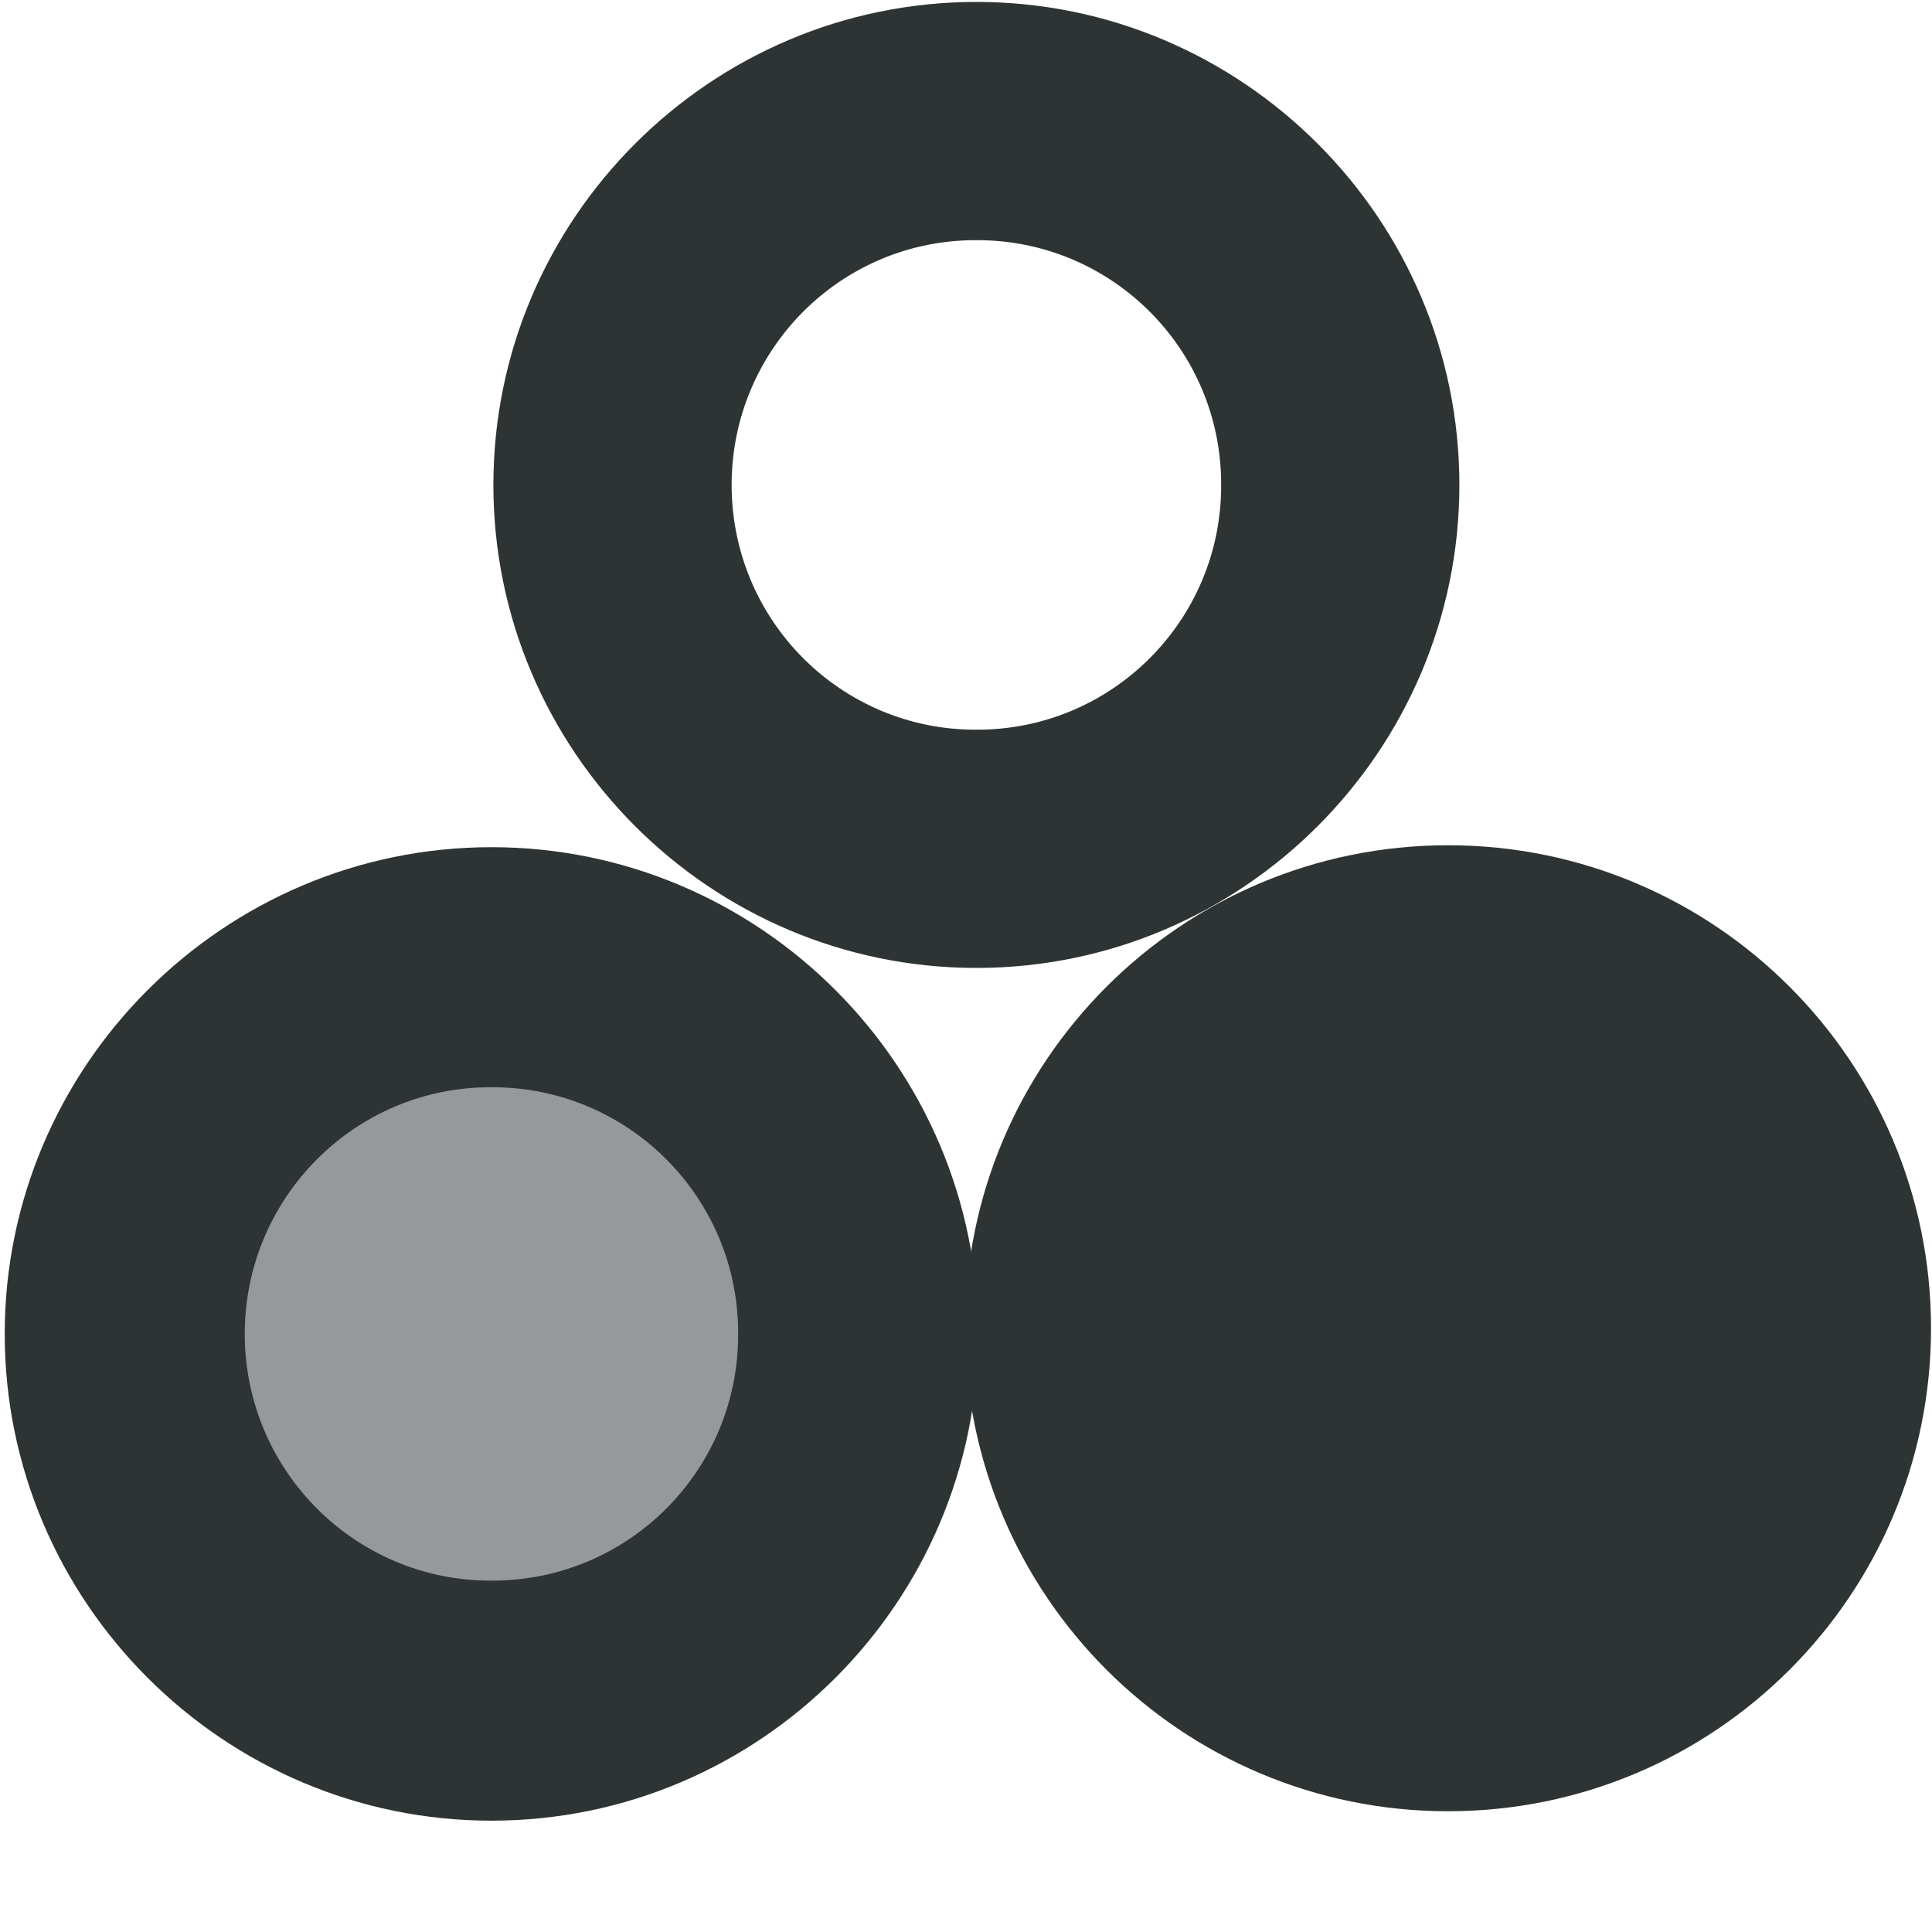
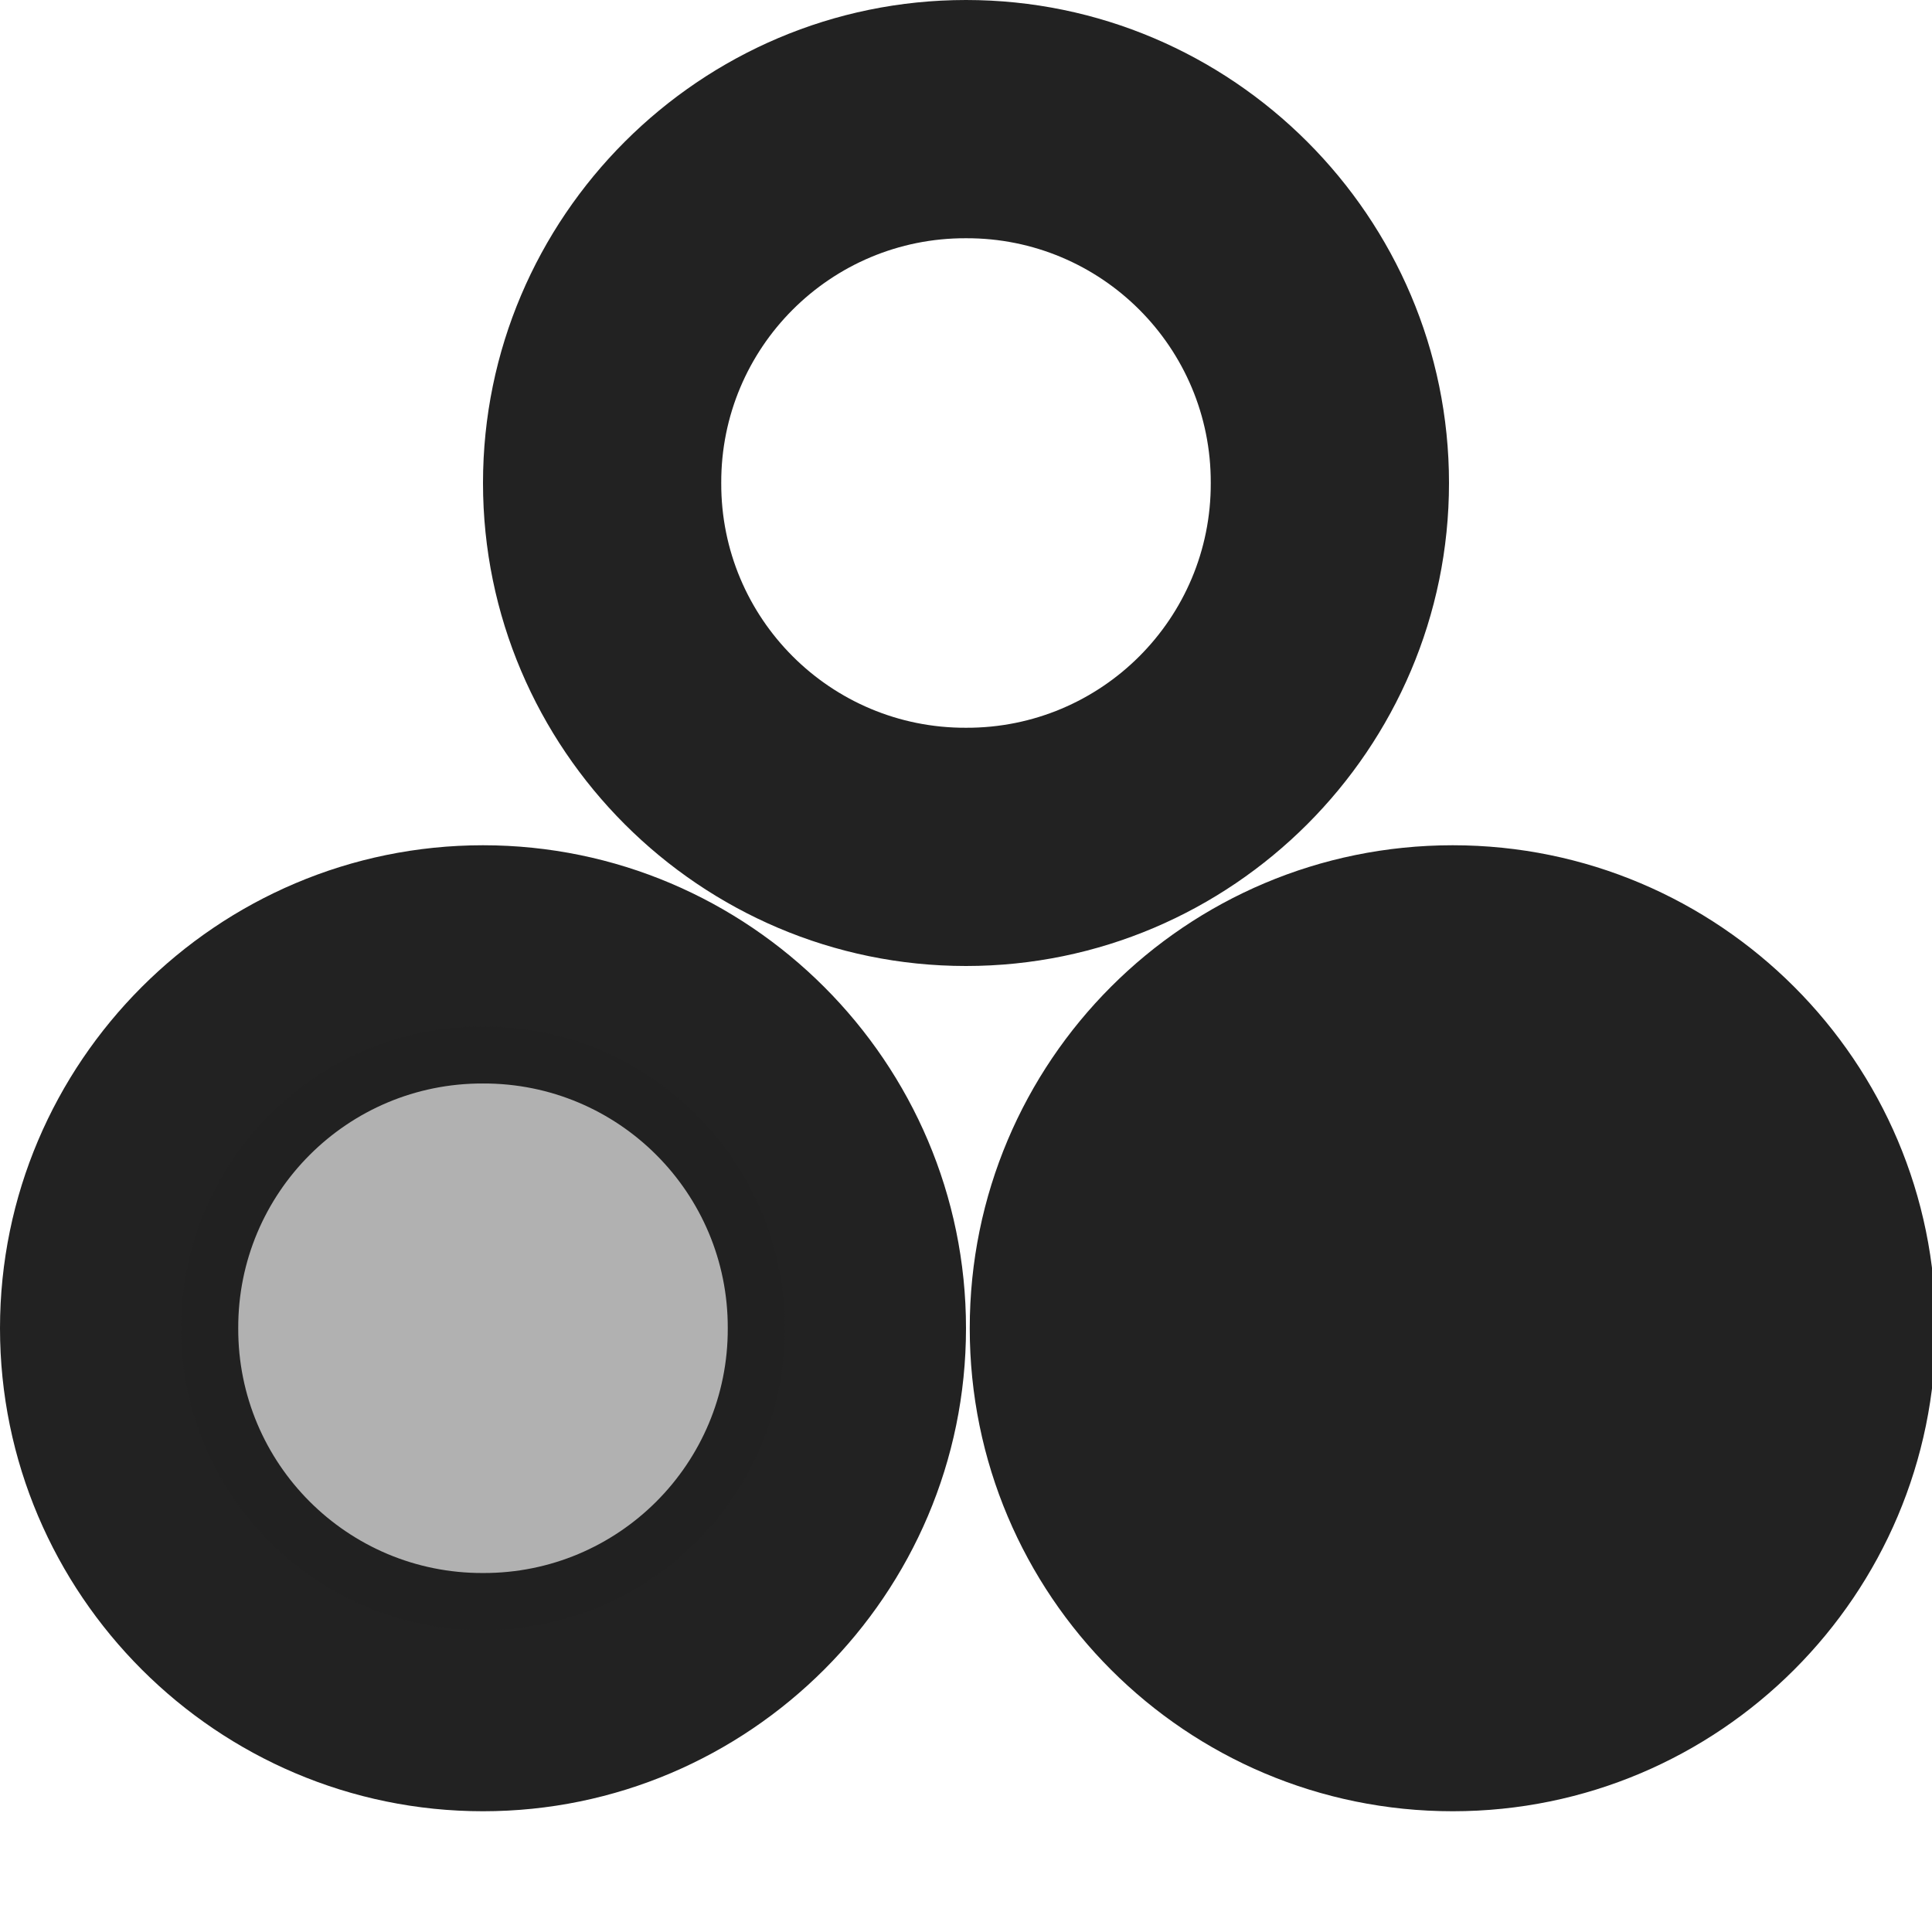
<svg xmlns="http://www.w3.org/2000/svg" height="16px" viewBox="0 0 16 16" width="16px">
-   <g fill="#2e3434">
-     <path d="m 8.086 0.016 c -2.203 0 -4 1.797 -4 4 s 1.797 4 4 4 c 2.203 0 4 -1.797 4 -4 s -1.797 -4 -4 -4 z m 0 1.973 c 1.121 -0.004 2.031 0.906 2.027 2.027 c 0.004 1.121 -0.906 2.031 -2.027 2.027 c -1.121 0.004 -2.027 -0.906 -2.027 -2.027 s 0.906 -2.031 2.027 -2.027 z m 0 0" />
-     <path d="m 4.07 7.016 c -2.219 0 -4.031 1.812 -4.031 4.031 s 1.812 4.031 4.031 4.031 c 2.223 0 4.031 -1.812 4.031 -4.031 s -1.809 -4.031 -4.031 -4.031 z m 0 1.988 c 1.133 -0.004 2.047 0.914 2.043 2.043 c 0.004 1.129 -0.91 2.047 -2.043 2.043 c -1.129 0.004 -2.043 -0.914 -2.043 -2.043 s 0.914 -2.047 2.043 -2.043 z m 0 0" />
-     <path d="m 15.992 11 c 0 2.207 -1.789 4 -4 4 c -2.207 0 -4 -1.789 -4 -4 s 1.793 -4 4 -4 c 2.211 0 4 1.793 4 4 z m 0 0" />
-     <path d="m 6.898 11 c 0 1.555 -1.258 2.812 -2.812 2.812 c -1.551 0 -2.812 -1.258 -2.812 -2.812 s 1.262 -2.812 2.812 -2.812 c 1.555 0 2.812 1.258 2.812 2.812 z m 0 0" fill-opacity="0.5" />
+   <g fill="#222222">
+     <path d="m 8 0 c -2.203 0 -4 1.797 -4 4 s 1.797 4 4 4 s 4 -1.797 4 -4 s -1.797 -4 -4 -4 z m 0 1.973 c 1.121 -0.004 2.031 0.906 2.027 2.027 c 0.004 1.121 -0.906 2.031 -2.027 2.027 c -1.121 0.004 -2.031 -0.906 -2.027 -2.027 c -0.004 -1.121 0.906 -2.031 2.027 -2.027 z m -4 5.027 c -2.203 0 -4 1.797 -4 4 s 1.797 4 4 4 s 4 -1.797 4 -4 s -1.797 -4 -4 -4 z m 8.031 0 c -2.211 0 -4 1.789 -4 4 s 1.789 4 4 4 c 2.207 0 4 -1.793 4 -4 s -1.793 -4 -4 -4 z m -8.031 1.973 c 1.121 -0.004 2.031 0.906 2.027 2.027 c 0.004 1.121 -0.906 2.031 -2.027 2.027 c -1.121 0.004 -2.031 -0.906 -2.027 -2.027 c -0.004 -1.121 0.906 -2.031 2.027 -2.027 z m 0 0" />
+     <path d="m 6.5 11 c 0 1.383 -1.121 2.5 -2.5 2.5 c -1.383 0 -2.5 -1.121 -2.5 -2.5 s 1.117 -2.5 2.5 -2.5 c 1.379 0 2.5 1.117 2.5 2.5 z m 0 0" fill-opacity="0.349" />
  </g>
</svg>
